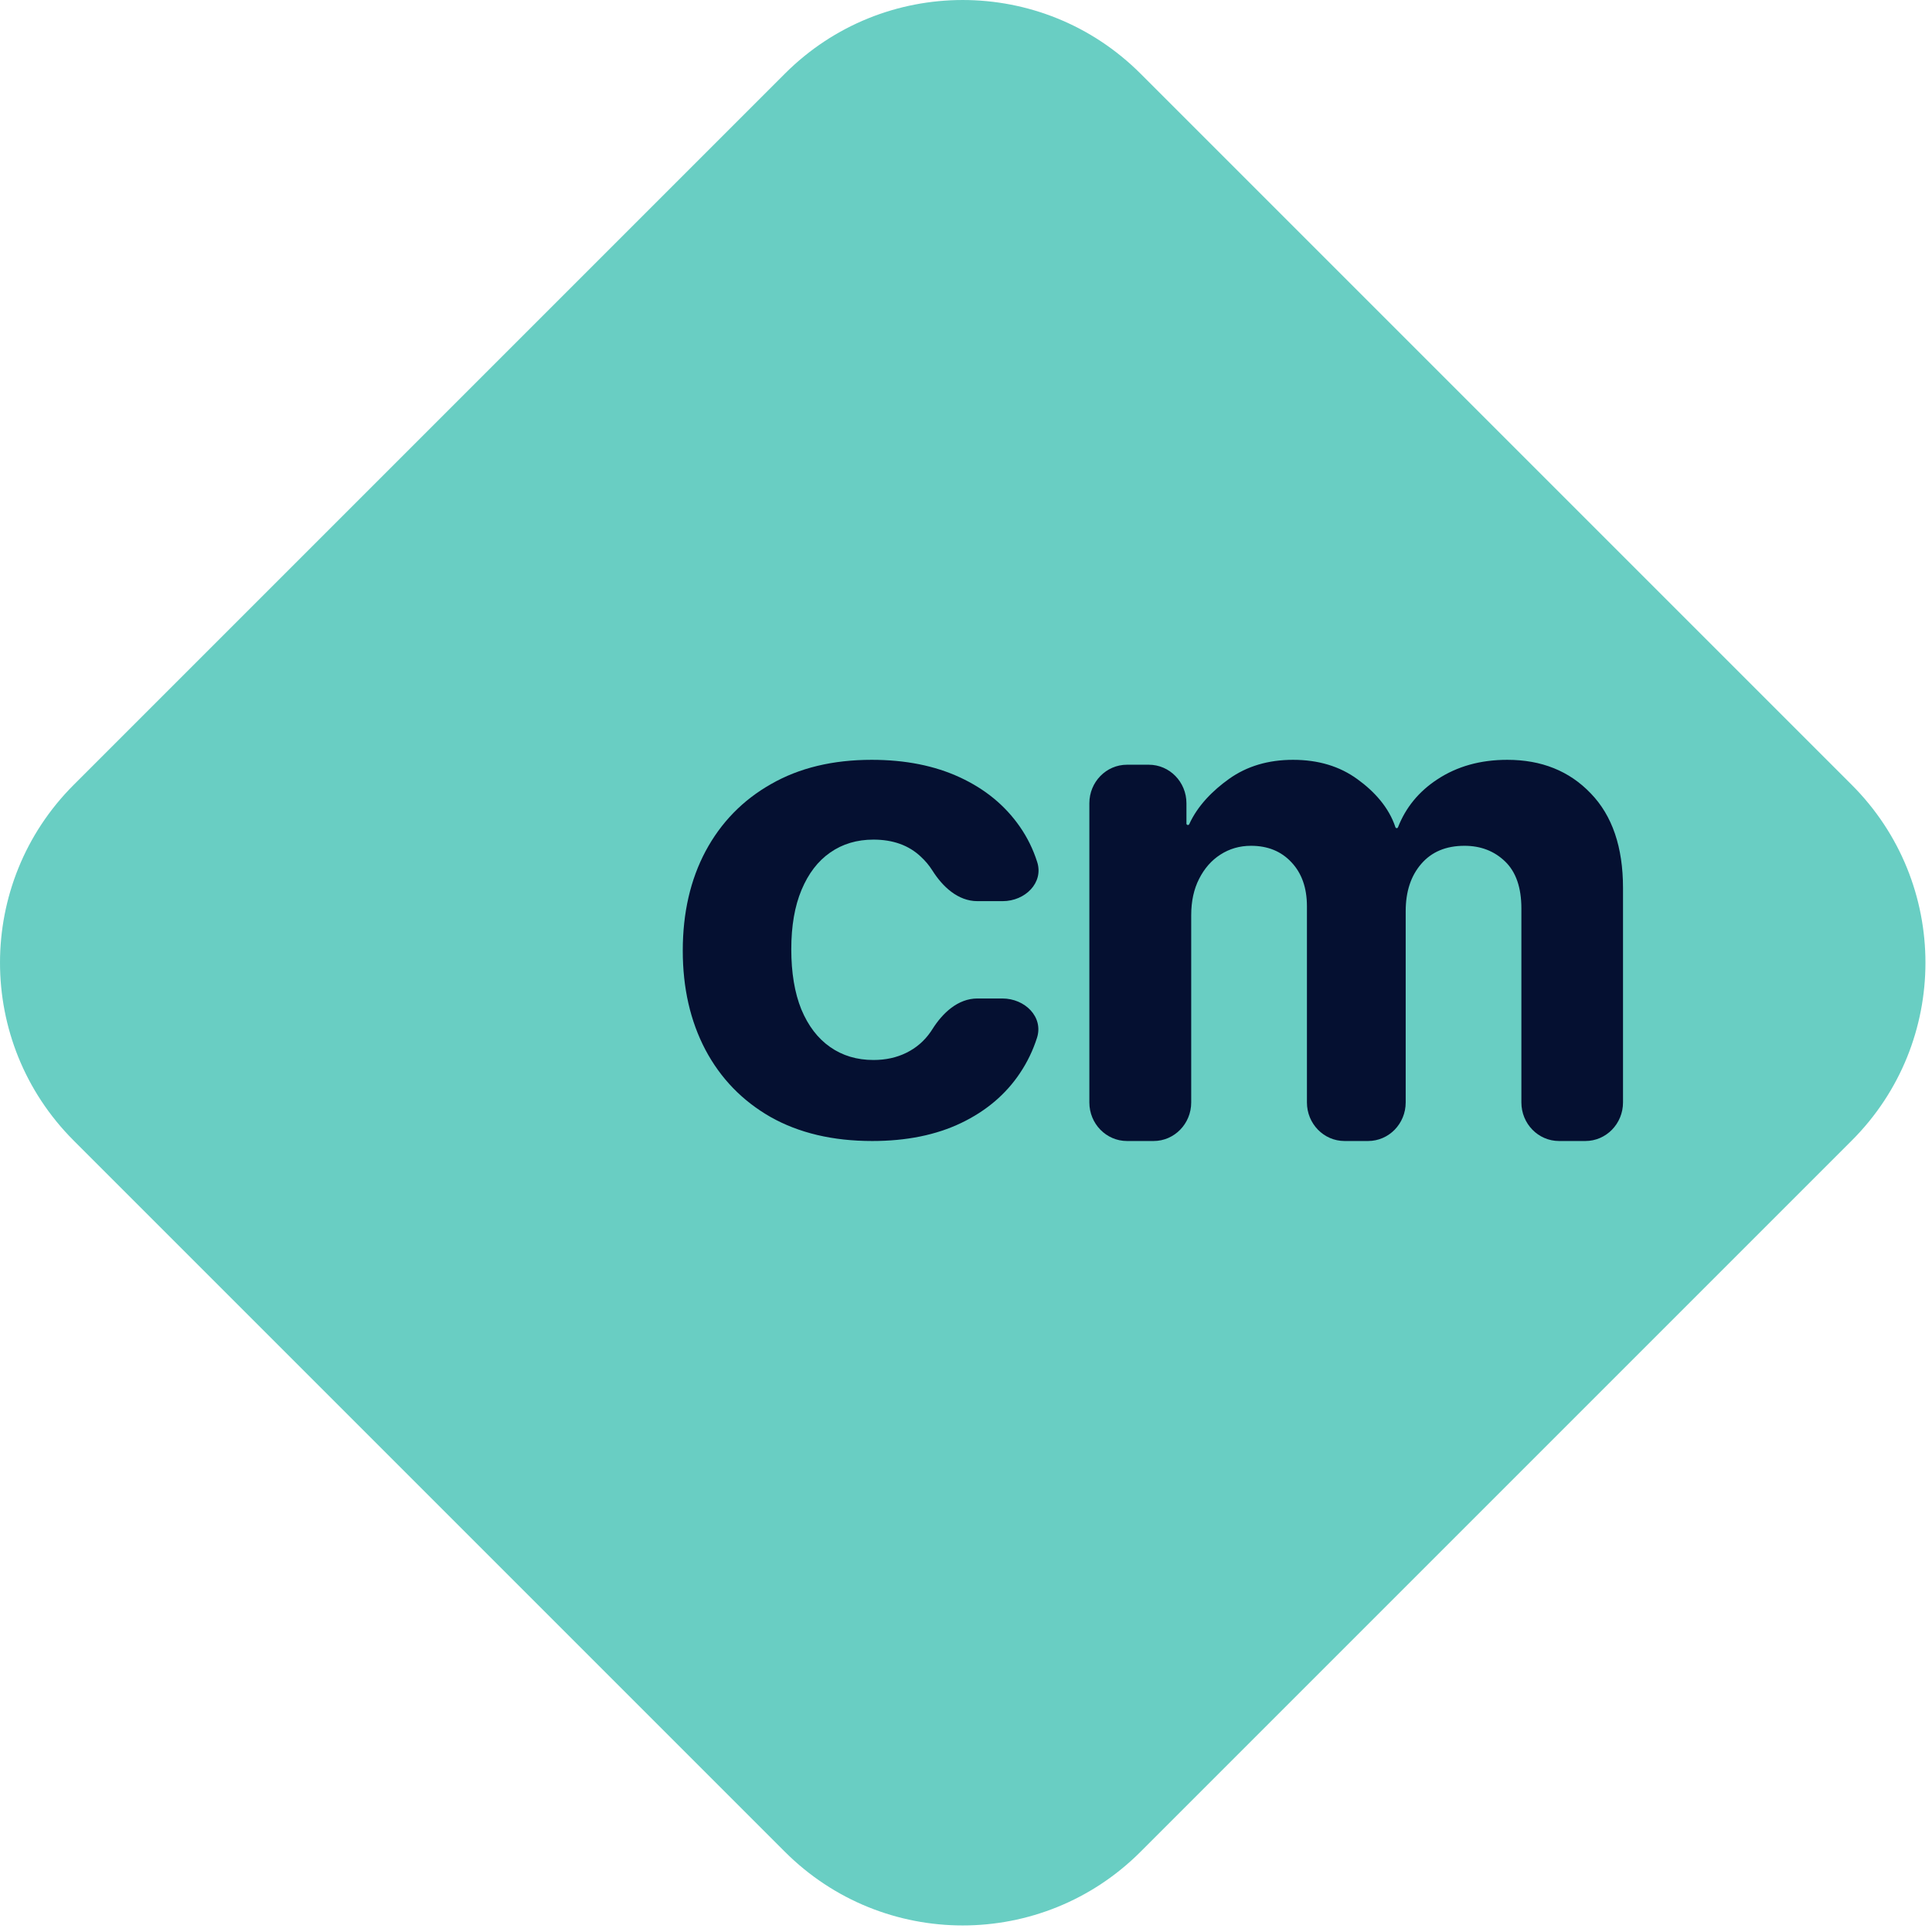
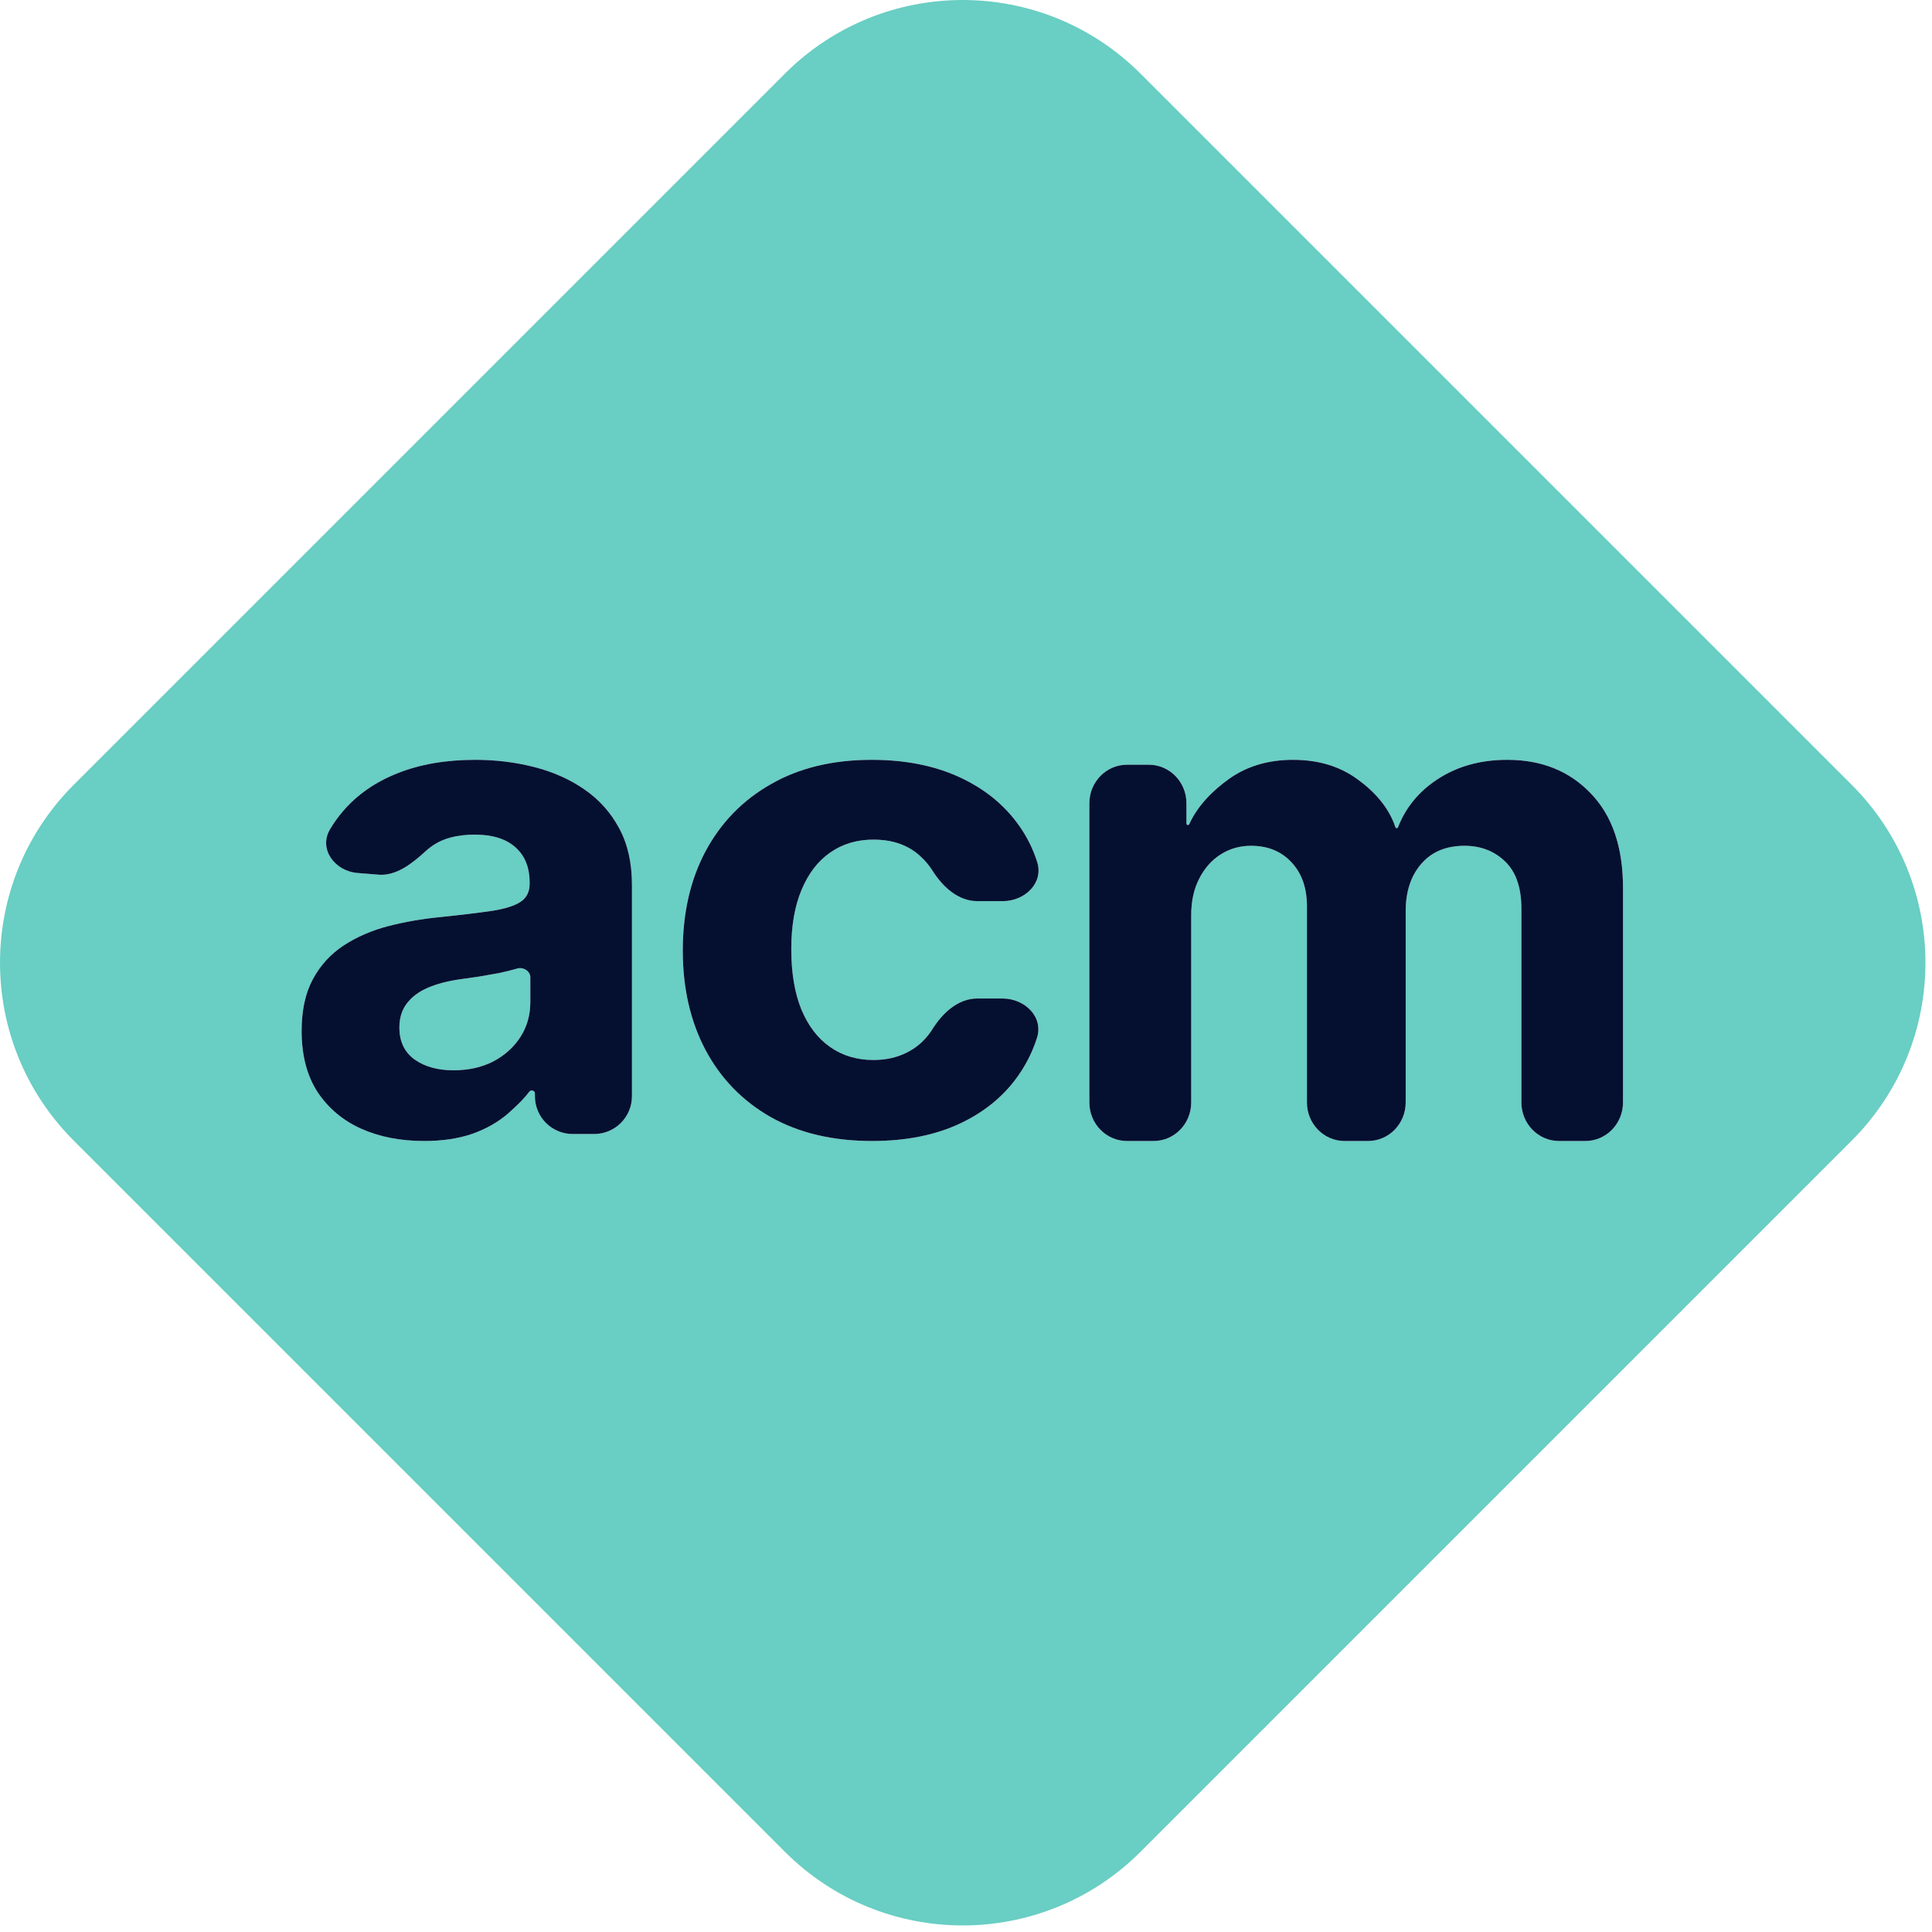
<svg xmlns="http://www.w3.org/2000/svg" width="60" height="60" viewBox="0 0 60 60" fill="none">
-   <path d="M24.376 2.287L2.287 24.376C-0.762 27.426 -0.762 32.37 2.287 35.42L24.376 57.509C27.426 60.559 32.37 60.559 35.42 57.509L57.509 35.42C60.559 32.37 60.559 27.426 57.509 24.376L35.42 2.287C32.37 -0.762 27.426 -0.762 24.376 2.287Z" fill="#69CEC3" />
-   <path d="M13.172 35.435C12.441 35.435 11.789 35.308 11.217 35.054C10.645 34.795 10.193 34.414 9.859 33.911C9.531 33.403 9.367 32.771 9.367 32.014C9.367 31.377 9.484 30.841 9.717 30.408C9.951 29.975 10.27 29.627 10.672 29.363C11.075 29.099 11.533 28.9 12.045 28.765C12.563 28.631 13.105 28.536 13.672 28.481C14.338 28.412 14.876 28.347 15.284 28.287C15.691 28.223 15.987 28.128 16.172 28.003C16.355 27.879 16.448 27.695 16.448 27.451V27.406C16.448 26.933 16.298 26.567 16 26.308C15.706 26.049 15.289 25.92 14.746 25.92C14.174 25.92 13.719 26.047 13.381 26.301C13.321 26.345 13.265 26.391 13.213 26.439C12.8 26.815 12.31 27.209 11.753 27.164L11.103 27.111C10.396 27.054 9.887 26.369 10.247 25.758C10.364 25.559 10.498 25.371 10.65 25.195C11.088 24.682 11.652 24.289 12.344 24.015C13.04 23.736 13.846 23.597 14.761 23.597C15.398 23.597 16.007 23.672 16.589 23.821C17.176 23.97 17.696 24.202 18.149 24.516C18.606 24.829 18.967 25.233 19.231 25.726C19.494 26.213 19.626 26.799 19.626 27.481V34.043C19.626 34.692 19.1 35.218 18.452 35.218H17.786C17.137 35.218 16.612 34.692 16.612 34.043V33.951C16.612 33.869 16.488 33.835 16.439 33.901C16.253 34.149 16.011 34.374 15.784 34.576C15.475 34.845 15.105 35.056 14.672 35.211C14.239 35.36 13.739 35.435 13.172 35.435ZM14.082 33.239C14.55 33.239 14.963 33.147 15.321 32.963C15.679 32.773 15.96 32.519 16.164 32.201C16.368 31.882 16.47 31.521 16.47 31.118V30.35C16.47 30.156 16.244 30.022 16.06 30.08C15.89 30.129 15.699 30.177 15.485 30.222C15.271 30.261 15.057 30.299 14.843 30.334C14.63 30.363 14.435 30.391 14.261 30.416C13.888 30.471 13.562 30.558 13.284 30.677C13.005 30.797 12.789 30.959 12.635 31.163C12.481 31.362 12.403 31.611 12.403 31.91C12.403 32.343 12.56 32.674 12.874 32.903C13.192 33.127 13.595 33.239 14.082 33.239Z" fill="#69CEC3" />
+   <path fill-rule="evenodd" clip-rule="evenodd" d="M2.287 24.376L24.376 2.287C27.426 -0.762 32.37 -0.762 35.42 2.287L57.509 24.376C60.559 27.426 60.559 32.37 57.509 35.42L35.42 57.509C32.37 60.559 27.426 60.559 24.376 57.509L2.287 35.42C-0.762 32.37 -0.762 27.426 2.287 24.376ZM11.217 35.054C11.789 35.308 12.441 35.435 13.172 35.435C13.739 35.435 14.239 35.36 14.672 35.211C15.105 35.056 15.475 34.845 15.784 34.576C16.011 34.374 16.253 34.149 16.439 33.901C16.488 33.835 16.612 33.869 16.612 33.951V34.043C16.612 34.692 17.137 35.218 17.786 35.218H18.452C19.1 35.218 19.626 34.692 19.626 34.043V27.481C19.626 26.799 19.494 26.213 19.231 25.726C18.967 25.233 18.606 24.829 18.149 24.516C17.696 24.202 17.176 23.97 16.589 23.821C16.007 23.672 15.398 23.597 14.761 23.597C13.846 23.597 13.04 23.736 12.344 24.015C11.652 24.289 11.088 24.682 10.65 25.195C10.498 25.371 10.364 25.559 10.247 25.758C9.887 26.369 10.396 27.054 11.103 27.111L11.753 27.164C12.31 27.209 12.8 26.815 13.213 26.439C13.265 26.391 13.321 26.345 13.381 26.301C13.719 26.047 14.174 25.92 14.746 25.92C15.289 25.92 15.706 26.049 16 26.308C16.298 26.567 16.448 26.933 16.448 27.406V27.451C16.448 27.695 16.355 27.879 16.172 28.003C15.987 28.128 15.691 28.223 15.284 28.287C14.876 28.347 14.338 28.412 13.672 28.481C13.105 28.536 12.563 28.631 12.045 28.765C11.533 28.9 11.075 29.099 10.672 29.363C10.27 29.627 9.951 29.975 9.717 30.408C9.484 30.841 9.367 31.377 9.367 32.014C9.367 32.771 9.531 33.403 9.859 33.911C10.193 34.414 10.645 34.795 11.217 35.054ZM23.928 34.688C24.81 35.186 25.863 35.435 27.088 35.435C28.151 35.435 29.072 35.248 29.85 34.875C30.628 34.502 31.238 33.984 31.679 33.322C31.904 32.985 32.08 32.621 32.205 32.23C32.411 31.585 31.833 31.009 31.13 31.009H30.354C29.747 31.009 29.271 31.463 28.957 31.961C28.939 31.99 28.92 32.018 28.901 32.046C28.704 32.33 28.452 32.546 28.146 32.696C27.845 32.845 27.505 32.919 27.126 32.919C26.613 32.919 26.164 32.785 25.78 32.516C25.396 32.248 25.098 31.857 24.885 31.345C24.678 30.832 24.574 30.21 24.574 29.479C24.574 28.757 24.68 28.142 24.893 27.635C25.106 27.127 25.401 26.742 25.78 26.478C26.164 26.209 26.613 26.075 27.126 26.075C27.733 26.075 28.224 26.252 28.597 26.605C28.736 26.733 28.856 26.876 28.956 27.034C29.27 27.532 29.747 27.986 30.355 27.986H31.138C31.838 27.986 32.416 27.413 32.211 26.771C32.085 26.375 31.905 26.008 31.671 25.672C31.215 25.015 30.595 24.505 29.811 24.142C29.028 23.779 28.115 23.597 27.072 23.597C25.863 23.597 24.82 23.848 23.944 24.351C23.067 24.848 22.39 25.543 21.913 26.433C21.441 27.319 21.204 28.349 21.204 29.523C21.204 30.683 21.438 31.708 21.905 32.598C22.377 33.489 23.051 34.186 23.928 34.688ZM33.831 34.238C33.831 34.899 34.355 35.435 35 35.435H35.826C36.471 35.435 36.994 34.899 36.994 34.238V28.42C36.994 27.989 37.076 27.614 37.239 27.294C37.403 26.97 37.623 26.719 37.9 26.541C38.182 26.359 38.499 26.267 38.851 26.267C39.37 26.267 39.789 26.437 40.105 26.777C40.427 27.117 40.588 27.573 40.588 28.146V34.238C40.588 34.899 41.111 35.435 41.757 35.435H42.486C43.132 35.435 43.655 34.899 43.655 34.238V28.299C43.655 27.69 43.816 27.201 44.137 26.83C44.459 26.455 44.907 26.267 45.481 26.267C45.986 26.267 46.407 26.43 46.743 26.754C47.08 27.079 47.248 27.566 47.248 28.215V34.238C47.248 34.899 47.772 35.435 48.417 35.435H49.235C49.881 35.435 50.404 34.899 50.404 34.238V27.576C50.404 26.308 50.07 25.329 49.402 24.639C48.738 23.944 47.875 23.597 46.81 23.597C45.974 23.597 45.249 23.8 44.635 24.206C44.062 24.582 43.656 25.078 43.416 25.692C43.402 25.729 43.349 25.727 43.336 25.69C43.131 25.067 42.671 24.57 42.155 24.198C41.605 23.797 40.94 23.597 40.157 23.597C39.385 23.597 38.722 23.795 38.168 24.19C37.672 24.544 37.197 25.013 36.932 25.597C36.913 25.637 36.846 25.624 36.846 25.579V24.946C36.846 24.285 36.323 23.749 35.677 23.749H35C34.355 23.749 33.831 24.285 33.831 24.946V34.238Z" fill="#69CEC3" />
+   <path d="M14.082 33.239C14.55 33.239 14.963 33.147 15.321 32.963C15.679 32.773 15.96 32.519 16.164 32.201C16.368 31.882 16.47 31.521 16.47 31.118V30.35C16.47 30.156 16.244 30.022 16.06 30.08C15.89 30.129 15.699 30.177 15.485 30.222C15.271 30.261 15.057 30.299 14.843 30.334C14.63 30.363 14.435 30.391 14.261 30.416C13.888 30.471 13.562 30.558 13.284 30.677C13.005 30.797 12.789 30.959 12.635 31.163C12.481 31.362 12.403 31.611 12.403 31.91C12.403 32.343 12.56 32.674 12.874 32.903C13.192 33.127 13.595 33.239 14.082 33.239Z" fill="#69CEC3" />
+   <path fill-rule="evenodd" clip-rule="evenodd" d="M13.172 35.435C12.441 35.435 11.789 35.308 11.217 35.054C10.645 34.795 10.193 34.414 9.859 33.911C9.531 33.403 9.367 32.771 9.367 32.014C9.367 31.377 9.484 30.841 9.717 30.408C9.951 29.975 10.27 29.627 10.672 29.363C11.075 29.099 11.533 28.9 12.045 28.765C12.563 28.631 13.105 28.536 13.672 28.481C14.338 28.412 14.876 28.347 15.284 28.287C15.691 28.223 15.987 28.128 16.172 28.003C16.355 27.879 16.448 27.695 16.448 27.451V27.406C16.448 26.933 16.298 26.567 16 26.308C15.706 26.049 15.289 25.92 14.746 25.92C14.174 25.92 13.719 26.047 13.381 26.301C13.321 26.345 13.265 26.391 13.213 26.439C12.8 26.815 12.31 27.209 11.753 27.164L11.103 27.111C10.396 27.054 9.887 26.369 10.247 25.758C10.364 25.559 10.498 25.371 10.65 25.195C11.088 24.682 11.652 24.289 12.344 24.015C13.04 23.736 13.846 23.597 14.761 23.597C15.398 23.597 16.007 23.672 16.589 23.821C17.176 23.97 17.696 24.202 18.149 24.516C18.606 24.829 18.967 25.233 19.231 25.726C19.494 26.213 19.626 26.799 19.626 27.481V34.043C19.626 34.692 19.1 35.218 18.452 35.218H17.786C17.137 35.218 16.612 34.692 16.612 34.043V33.951C16.612 33.869 16.488 33.835 16.439 33.901C16.253 34.149 16.011 34.374 15.784 34.576C15.475 34.845 15.105 35.056 14.672 35.211C14.239 35.36 13.739 35.435 13.172 35.435ZM15.321 32.963C14.963 33.147 14.55 33.239 14.082 33.239C13.595 33.239 13.192 33.127 12.874 32.903C12.56 32.674 12.403 32.343 12.403 31.91C12.403 31.611 12.481 31.362 12.635 31.163C12.789 30.959 13.005 30.797 13.284 30.677C13.562 30.558 13.888 30.471 14.261 30.416C14.435 30.391 14.63 30.363 14.843 30.334C15.057 30.299 15.271 30.261 15.485 30.222C15.699 30.177 15.89 30.129 16.06 30.08C16.244 30.022 16.47 30.156 16.47 30.35V31.118C16.47 31.521 16.368 31.882 16.164 32.201C15.96 32.519 15.679 32.773 15.321 32.963Z" fill="#051031" />
  <path d="M27.088 35.435C25.863 35.435 24.81 35.186 23.928 34.688C23.051 34.186 22.377 33.489 21.905 32.598C21.438 31.708 21.204 30.683 21.204 29.523C21.204 28.349 21.441 27.319 21.913 26.433C22.39 25.543 23.067 24.848 23.944 24.351C24.82 23.848 25.863 23.597 27.072 23.597C28.115 23.597 29.028 23.779 29.811 24.142C30.595 24.505 31.215 25.015 31.671 25.672C31.905 26.008 32.085 26.375 32.211 26.771C32.416 27.413 31.838 27.986 31.138 27.986H30.355C29.747 27.986 29.27 27.532 28.956 27.034C28.856 26.876 28.736 26.733 28.597 26.605C28.224 26.252 27.733 26.075 27.126 26.075C26.613 26.075 26.164 26.209 25.78 26.478C25.401 26.742 25.106 27.127 24.893 27.635C24.68 28.142 24.574 28.757 24.574 29.479C24.574 30.21 24.678 30.832 24.885 31.345C25.098 31.857 25.396 32.248 25.78 32.516C26.164 32.785 26.613 32.919 27.126 32.919C27.505 32.919 27.845 32.845 28.146 32.696C28.452 32.546 28.704 32.33 28.901 32.046C28.92 32.018 28.939 31.99 28.957 31.961C29.271 31.463 29.747 31.009 30.354 31.009H31.13C31.833 31.009 32.411 31.585 32.205 32.23C32.08 32.621 31.904 32.985 31.679 33.322C31.238 33.984 30.628 34.502 29.85 34.875C29.072 35.248 28.151 35.435 27.088 35.435Z" fill="#051031" />
  <path d="M35 35.435C34.355 35.435 33.831 34.899 33.831 34.238V24.946C33.831 24.285 34.355 23.749 35 23.749H35.677C36.323 23.749 36.846 24.285 36.846 24.946V25.579C36.846 25.624 36.913 25.637 36.932 25.597C37.197 25.013 37.672 24.544 38.168 24.19C38.722 23.795 39.385 23.597 40.157 23.597C40.94 23.597 41.605 23.797 42.155 24.198C42.671 24.57 43.131 25.067 43.336 25.69C43.349 25.727 43.402 25.729 43.416 25.692C43.656 25.078 44.062 24.582 44.635 24.206C45.249 23.8 45.974 23.597 46.81 23.597C47.875 23.597 48.738 23.944 49.402 24.639C50.07 25.329 50.404 26.308 50.404 27.576V34.238C50.404 34.899 49.881 35.435 49.235 35.435H48.417C47.772 35.435 47.248 34.899 47.248 34.238V28.215C47.248 27.566 47.08 27.079 46.743 26.754C46.407 26.43 45.986 26.267 45.481 26.267C44.907 26.267 44.459 26.455 44.137 26.83C43.816 27.201 43.655 27.69 43.655 28.299V34.238C43.655 34.899 43.132 35.435 42.486 35.435H41.757C41.111 35.435 40.588 34.899 40.588 34.238V28.146C40.588 27.573 40.427 27.117 40.105 26.777C39.789 26.437 39.37 26.267 38.851 26.267C38.499 26.267 38.182 26.359 37.9 26.541C37.623 26.719 37.403 26.97 37.239 27.294C37.076 27.614 36.994 27.989 36.994 28.42V34.238C36.994 34.899 36.471 35.435 35.826 35.435H35Z" fill="#051031" />
</svg>
